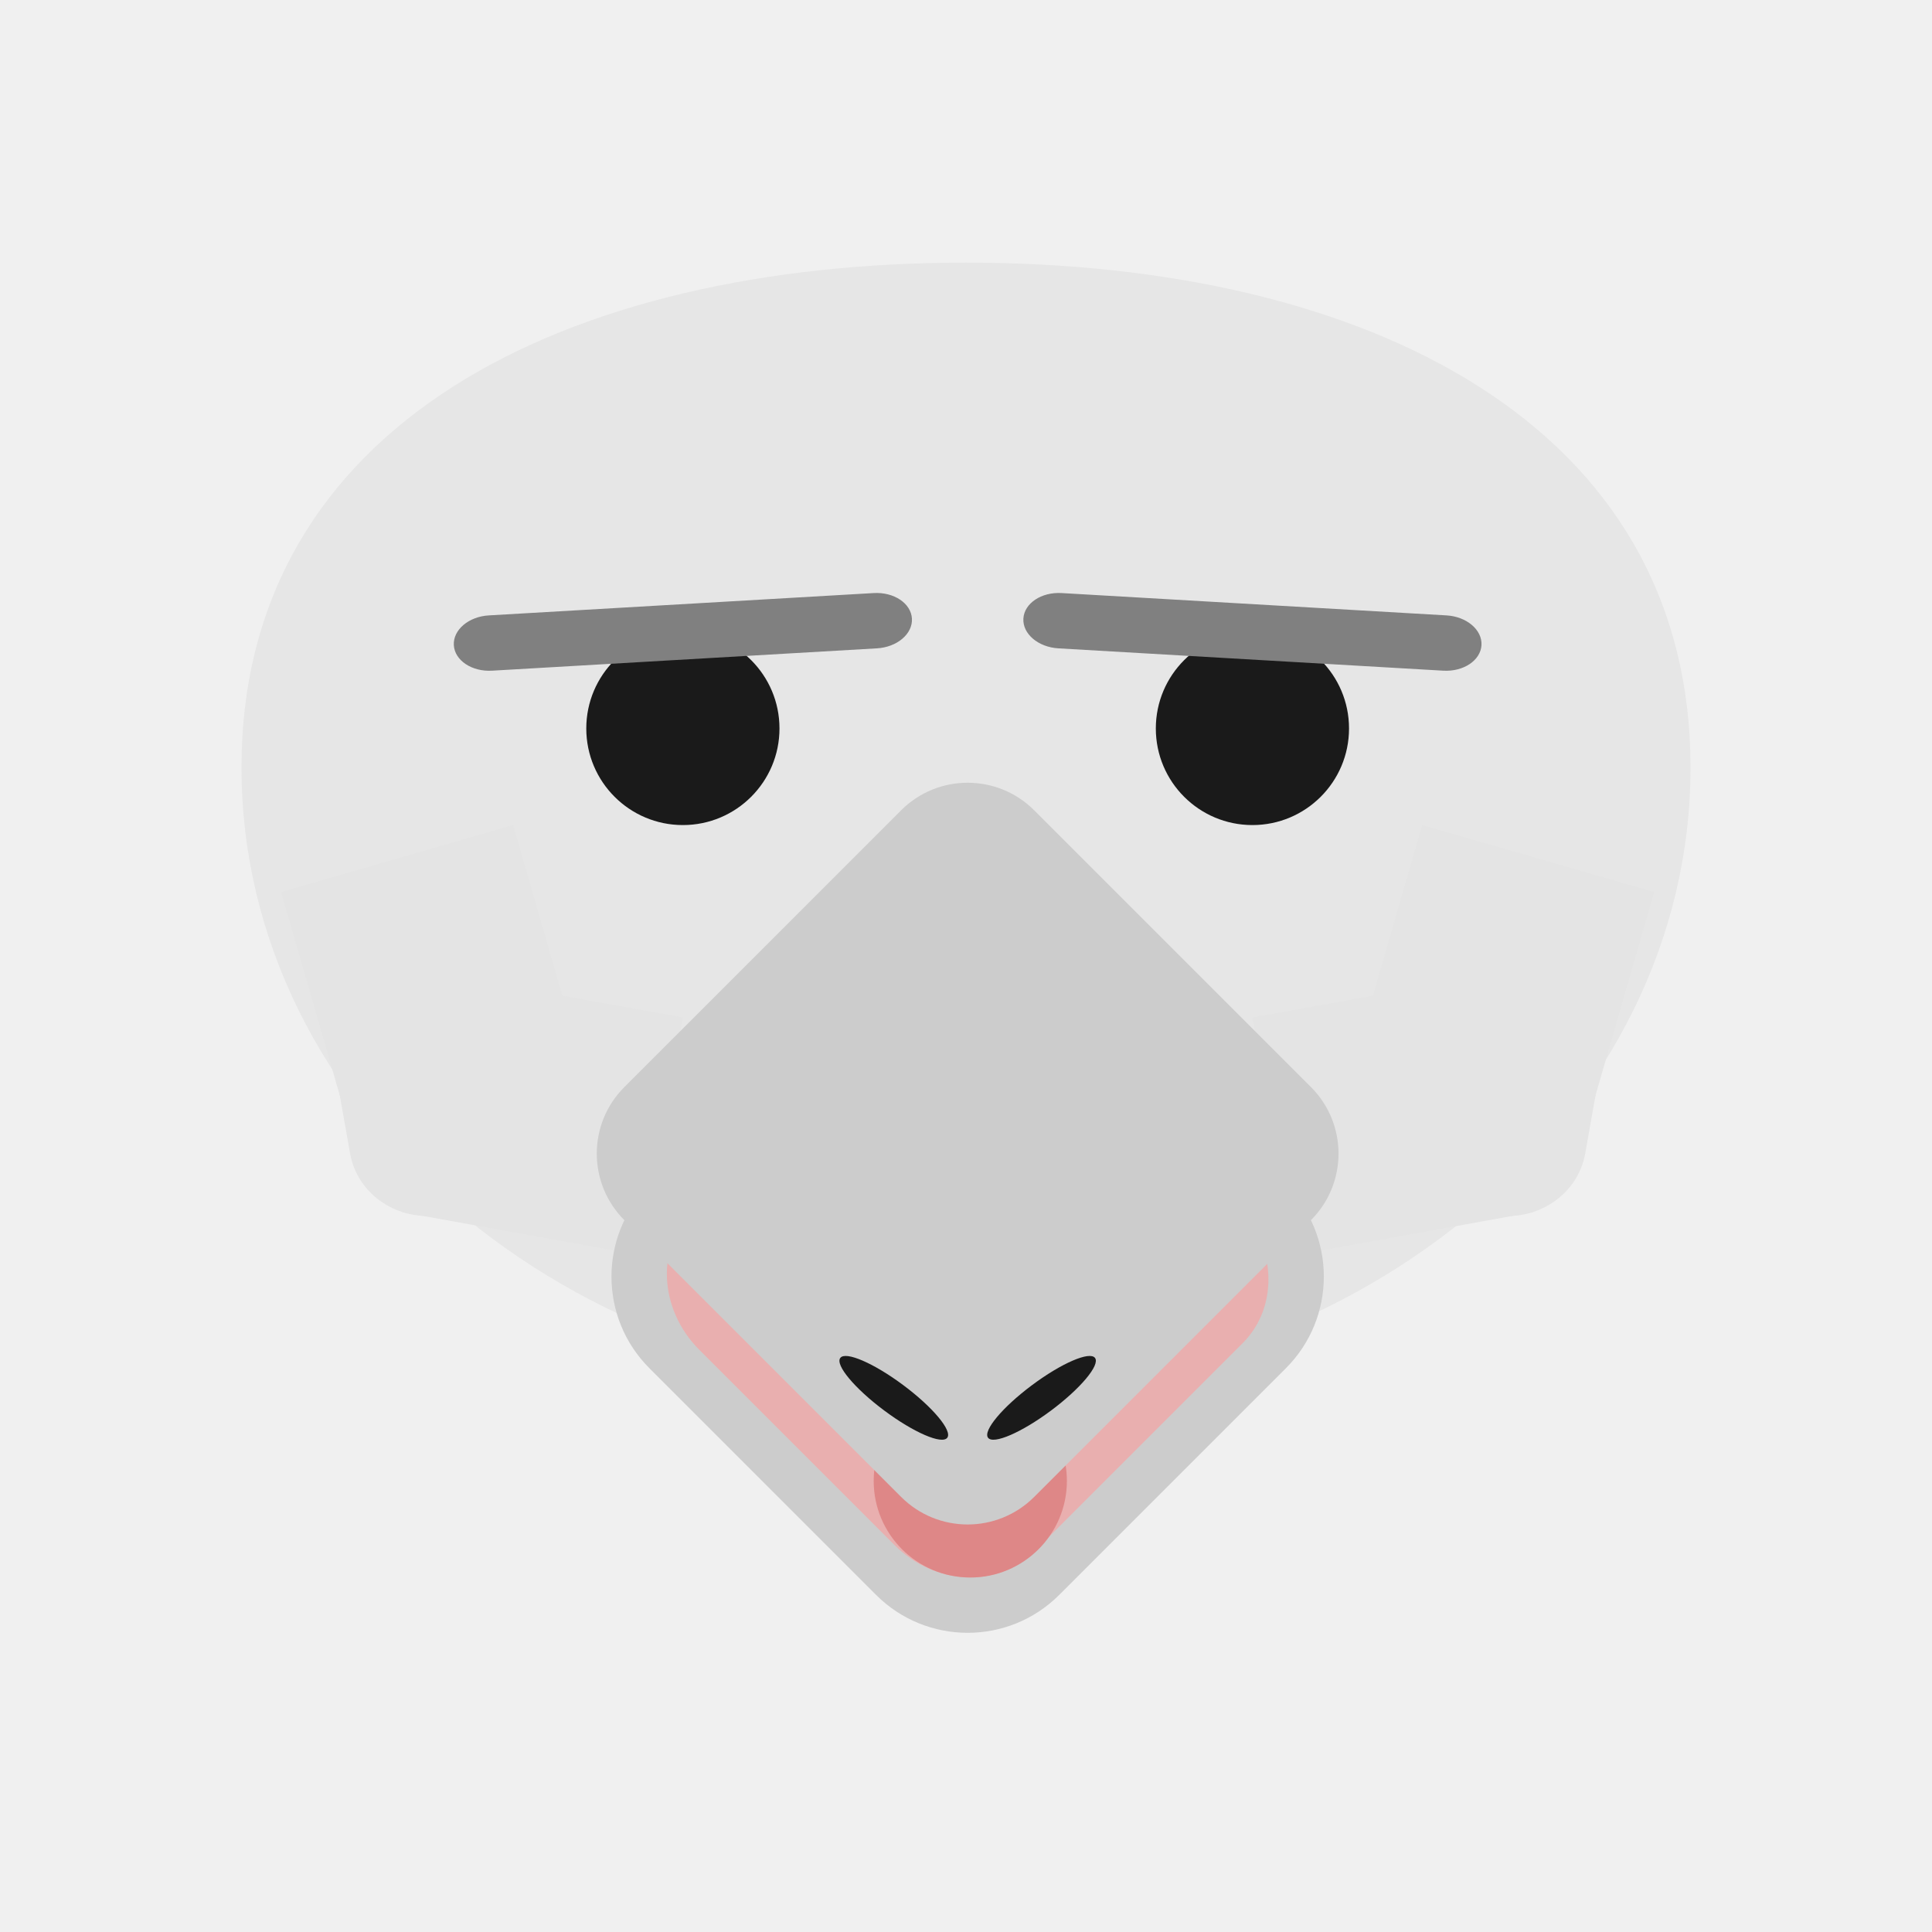
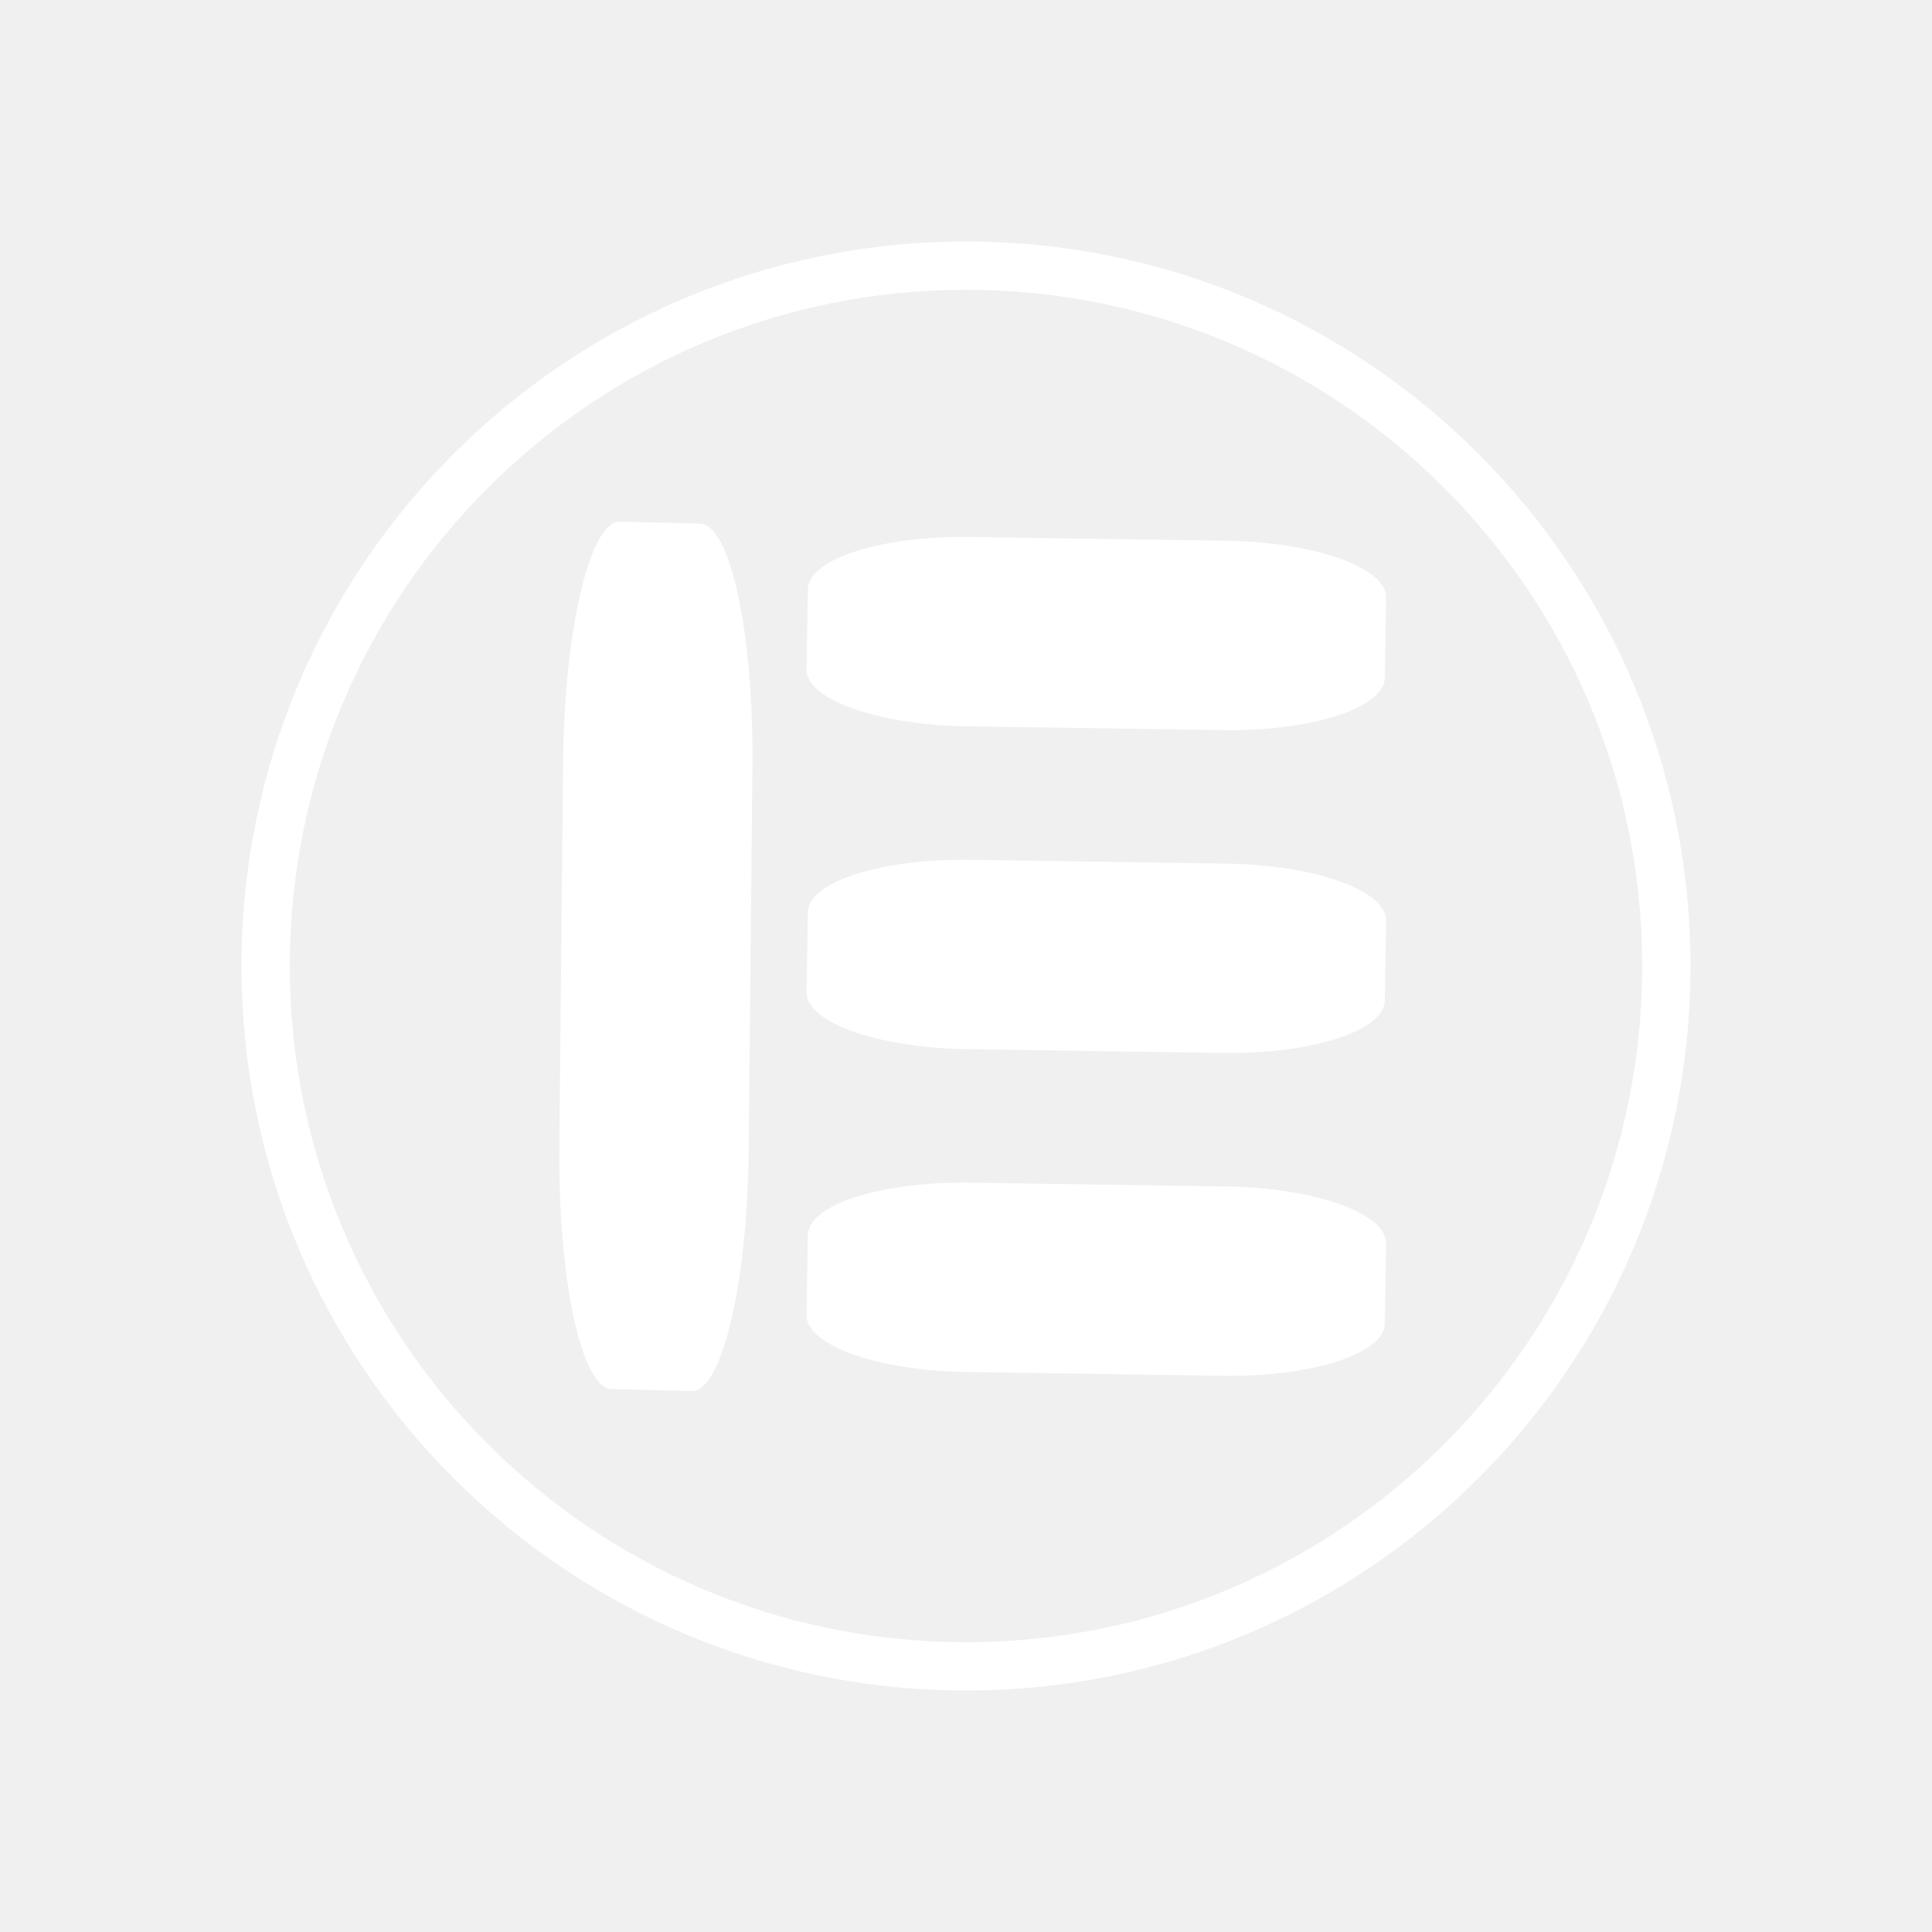
- <svg xmlns="http://www.w3.org/2000/svg" width="1000" height="1000" viewBox="0 0 264.583 264.583" version="1.1" id="svg1">
+ <svg xmlns="http://www.w3.org/2000/svg" width="2000" height="2000" viewBox="0 0 529.167 529.167" version="1.1" id="svg1">
  <defs id="defs1" />
  <g id="layer1">
-     <path d="m 132.292,35.965 c -54.797,5e-6 -99.219,22.077 -99.219,69.156 10e-7,47.079 44.422,85.245 99.219,85.245 54.797,0 99.219,-38.165 99.219,-85.245 0,-47.079 -44.422,-69.156 -99.219,-69.156 z" style="fill:#e6e6e6;stroke-width:0.847" id="path2" />
-     <rect style="fill:#e4e4e4;fill-opacity:1;stroke-width:0.273" id="rect2-2" width="33.073" height="33.073" x="218.453" y="54.567" transform="rotate(16.09543)" />
-     <rect style="fill:#e4e4e4;fill-opacity:1;stroke-width:0.273" id="rect2-2-6" width="33.073" height="33.073" x="144.04" y="167.589" transform="rotate(-10.23146)" />
-     <rect style="fill:#e4e4e4;fill-opacity:1;stroke-width:0.273" id="rect2-5" width="33.073" height="33.073" x="208.254" y="95.051" ry="10.472" rx="10.981" transform="rotate(10.04945)" />
-     <rect style="fill:#e4e4e4;fill-opacity:1;stroke-width:0.273" id="rect2-2-5" width="33.073" height="33.073" x="-36.193" y="128.045" transform="matrix(-0.9608013,0.277238,0.277238,0.9608013,0,0)" />
-     <rect style="fill:#e4e4e4;fill-opacity:1;stroke-width:0.273" id="rect2-2-6-9" width="33.073" height="33.073" x="-116.782" y="120.512" transform="matrix(-0.9840982,-0.1776251,-0.1776251,0.9840982,0,0)" />
-     <rect style="fill:#e4e4e4;fill-opacity:1;stroke-width:0.273" id="rect2-5-2" width="33.073" height="33.073" x="-52.716" y="141.3" ry="10.472" rx="10.981" transform="matrix(-0.9846575,0.1744981,0.1744981,0.9846575,0,0)" />
-     <circle style="fill:#1a1a1a;fill-opacity:1;stroke-width:0.221" id="path5" cx="93.519" cy="99.762" r="13.229" />
-     <circle style="fill:#1a1a1a;fill-opacity:1;stroke-width:0.221" id="path5-2" cx="171.517" cy="99.762" r="13.229" />
-     <rect style="fill:#808080;fill-opacity:1;stroke-width:0.265" id="rect5" width="62.841" height="7.584" x="56.928" y="88.014" rx="5.022" ry="7.584" transform="rotate(-3.321243)" />
-     <rect style="fill:#808080;fill-opacity:1;stroke-width:0.265" id="rect5-9" width="62.841" height="7.584" x="-207.663" y="72.659" rx="5.022" ry="7.584" transform="matrix(-0.9983204,-0.05793417,-0.05793417,0.9983204,0,0)" />
-     <rect style="fill:#cccccc;fill-opacity:1;stroke-width:0.352" id="rect9" width="79.375" height="79.375" x="177.641" y="-9.767" rx="17.741" ry="17.741" transform="rotate(45)" />
-     <rect style="fill:#e9afaf;fill-opacity:1;stroke-width:0.302" id="rect10" width="66.146" height="66.146" x="184.256" y="-3.153" rx="14.159" ry="12.858" transform="rotate(45)" />
-     <circle style="fill:#de8787;fill-opacity:1;stroke-width:0.221" id="path5-7" cx="132.879" cy="202.807" r="13.229" />
-     <rect style="fill:#cccccc;fill-opacity:1;stroke-width:0.352" id="rect9-3" width="79.375" height="79.375" x="165.728" y="-21.68" rx="12.885" ry="12.885" transform="rotate(45)" />
-     <g id="g10" transform="translate(-2.038743,3.611534)">
-       <ellipse style="fill:#1a1a1a;fill-opacity:1;stroke-width:0.074" id="path5-1-7-9" cx="212.037" cy="-76.169" rx="9.139" ry="2.173" transform="matrix(0.8016268,0.5978248,0.5978248,-0.8016268,0,0)" />
-       <ellipse style="fill:#1a1a1a;fill-opacity:1;stroke-width:0.074" id="path5-1-7-9-5" cx="-3.691" cy="-237.051" rx="9.139" ry="2.173" transform="rotate(143.2857)" />
-     </g>
+     <rect style="fill:#ffffff;stroke-width:0.187" id="rect3" width="158.405" height="51.863" x="225.354" y="231.575" rx="44.091" ry="14.979" transform="matrix(0.999892,0.0146994,-0.01648022,0.9998642,0,0)" />
+     <rect style="fill:#ffffff;stroke-width:0.229" id="rect3-6" width="237.593" height="51.871" x="138.661" y="-208.158" rx="66.133" ry="14.982" transform="matrix(-0.00980019,0.999952,-0.9996945,-0.02471613,0,0)" />
+     <rect style="fill:#ffffff;stroke-width:0.187" id="rect3-7" width="158.405" height="51.863" x="223.896" y="143.158" rx="44.091" ry="14.979" transform="matrix(0.999892,0.0146994,-0.01648022,0.9998642,0,0)" />
+     <rect style="fill:#ffffff;stroke-width:0.187" id="rect3-7-6" width="158.405" height="51.863" x="226.811" y="319.992" rx="44.091" ry="14.979" transform="matrix(0.999892,0.0146994,-0.01648022,0.9998642,0,0)" />
+     <path id="path3" style="fill:#ffffff;stroke-width:0.312" d="M 264.583 66.146 A 198.438 198.438 0 0 0 66.146 264.583 A 198.438 198.438 0 0 0 264.583 463.021 A 198.438 198.438 0 0 0 463.021 264.583 A 198.438 198.438 0 0 0 264.583 66.146 z M 264.583 79.375 A 185.208 185.208 0 0 1 449.792 264.583 A 185.208 185.208 0 0 1 264.583 449.792 A 185.208 185.208 0 0 1 79.375 264.583 A 185.208 185.208 0 0 1 264.583 79.375 z " />
  </g>
</svg>
